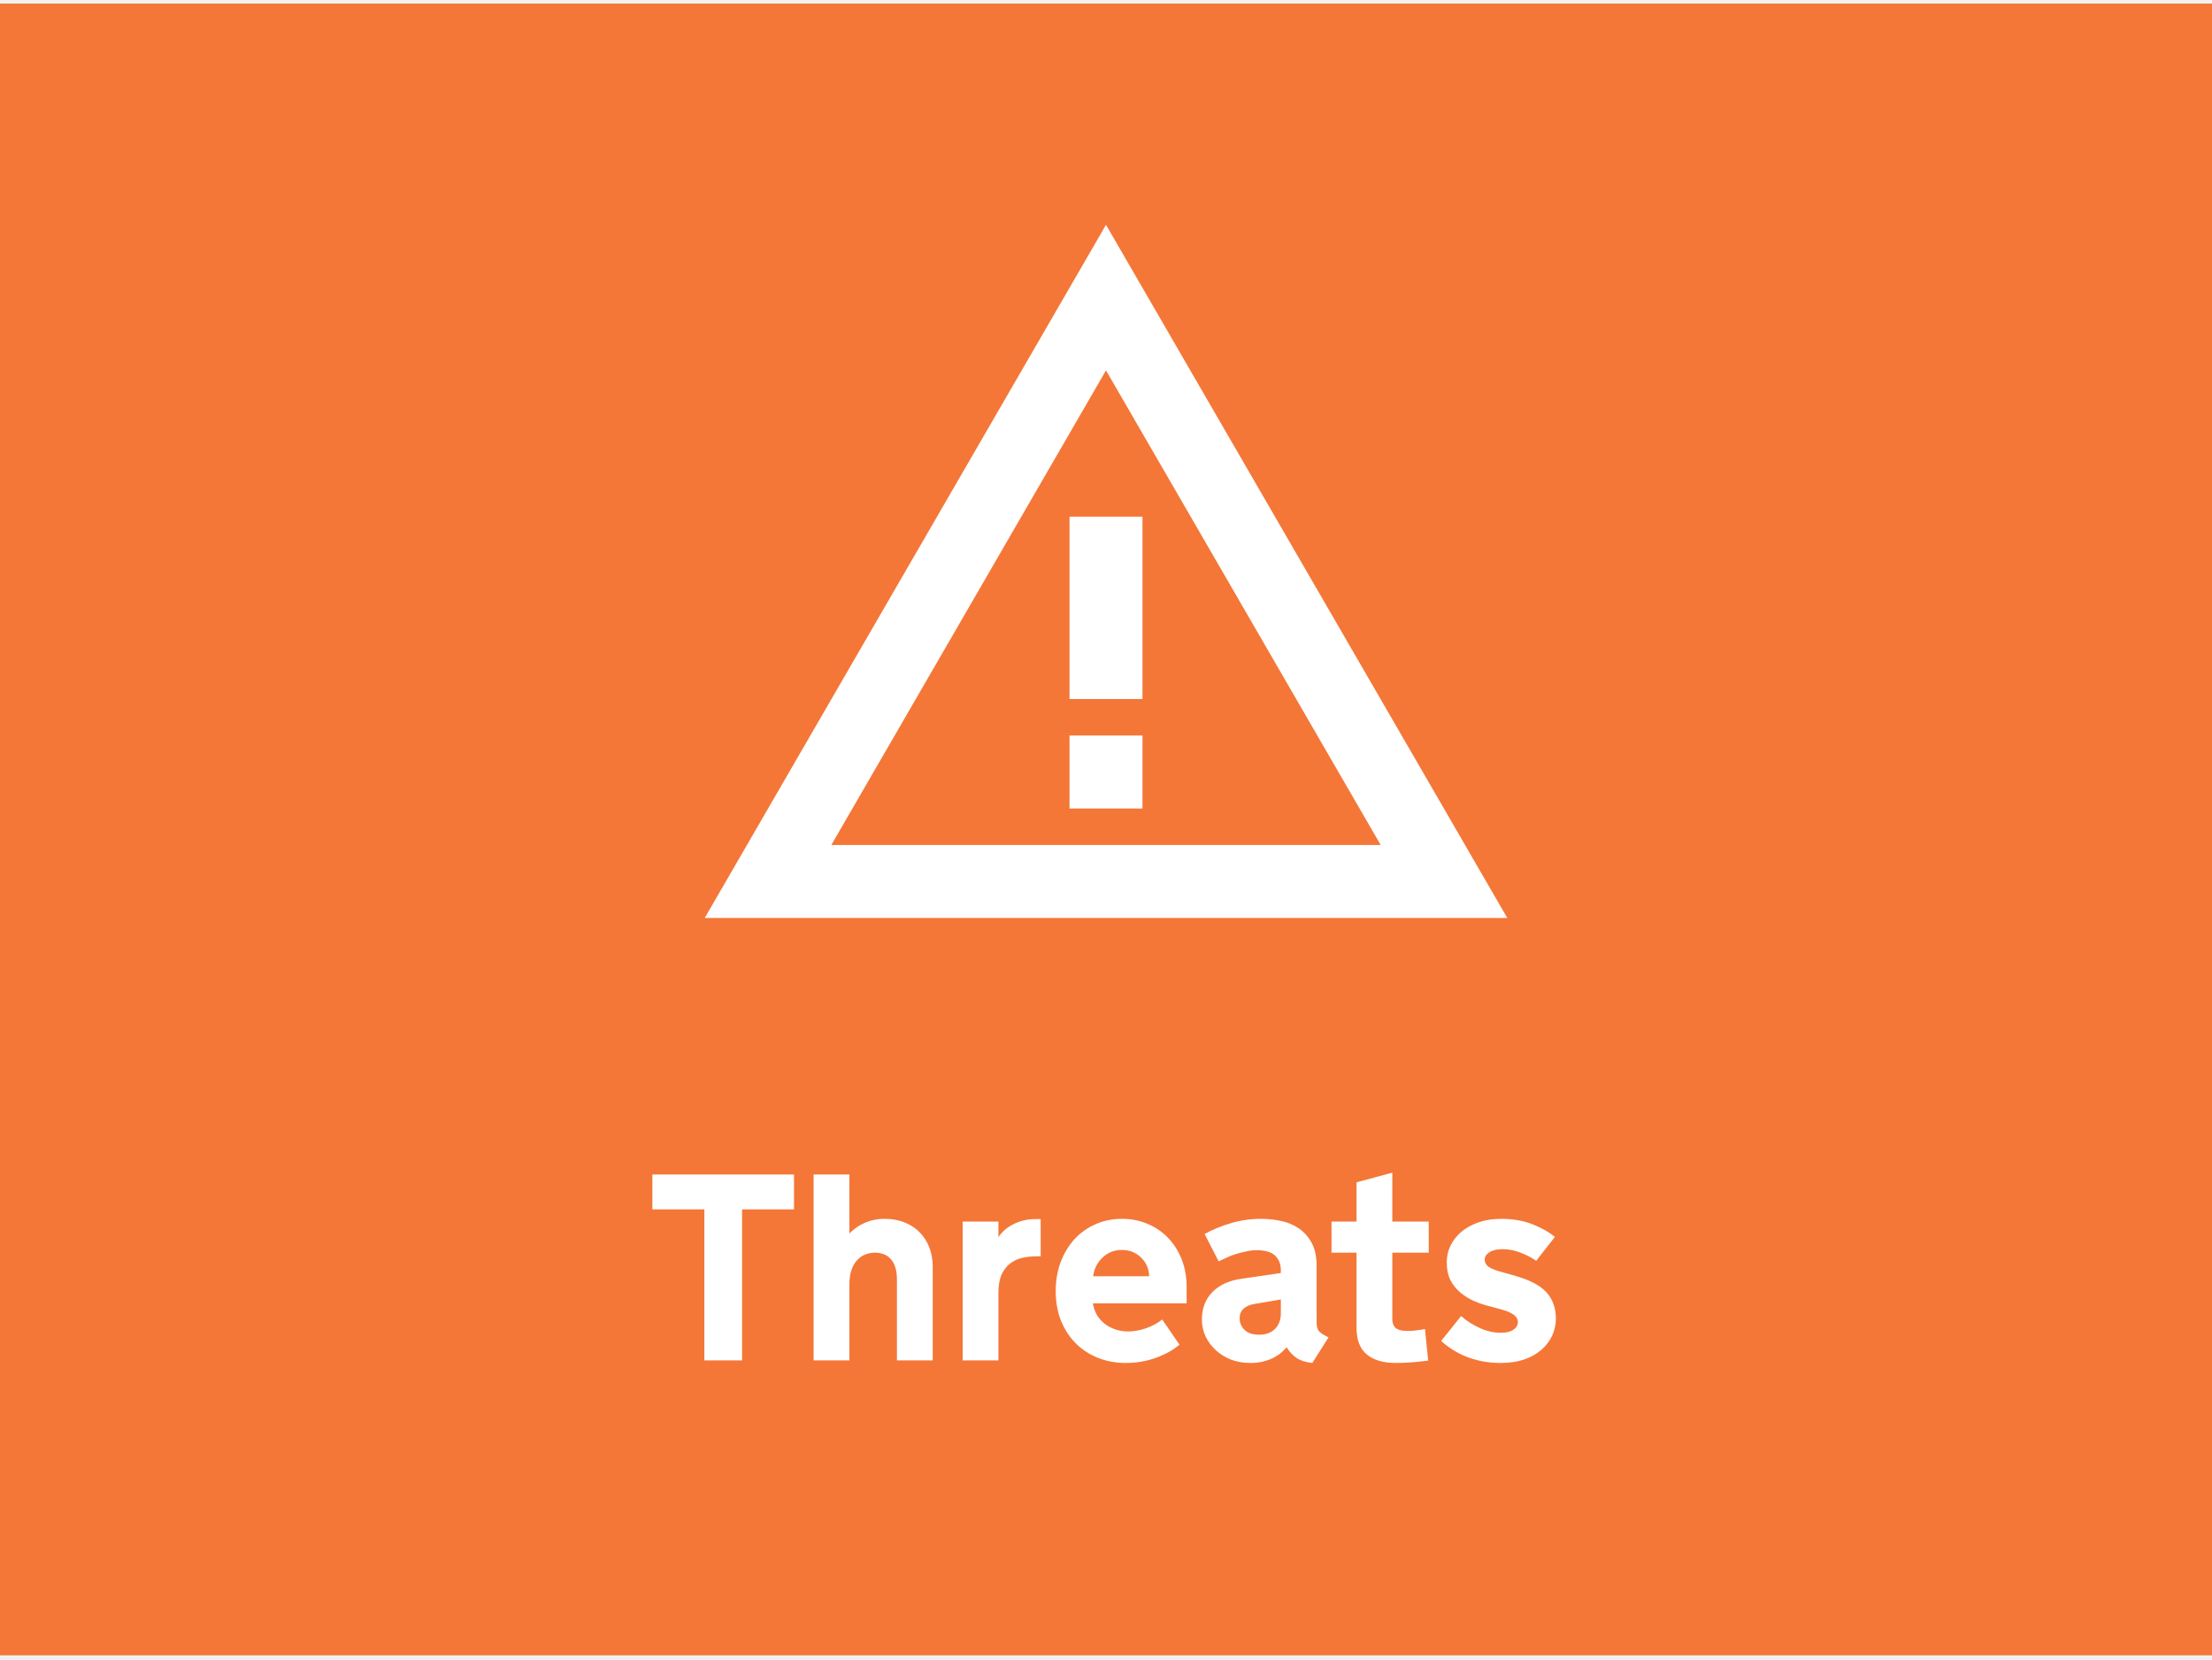
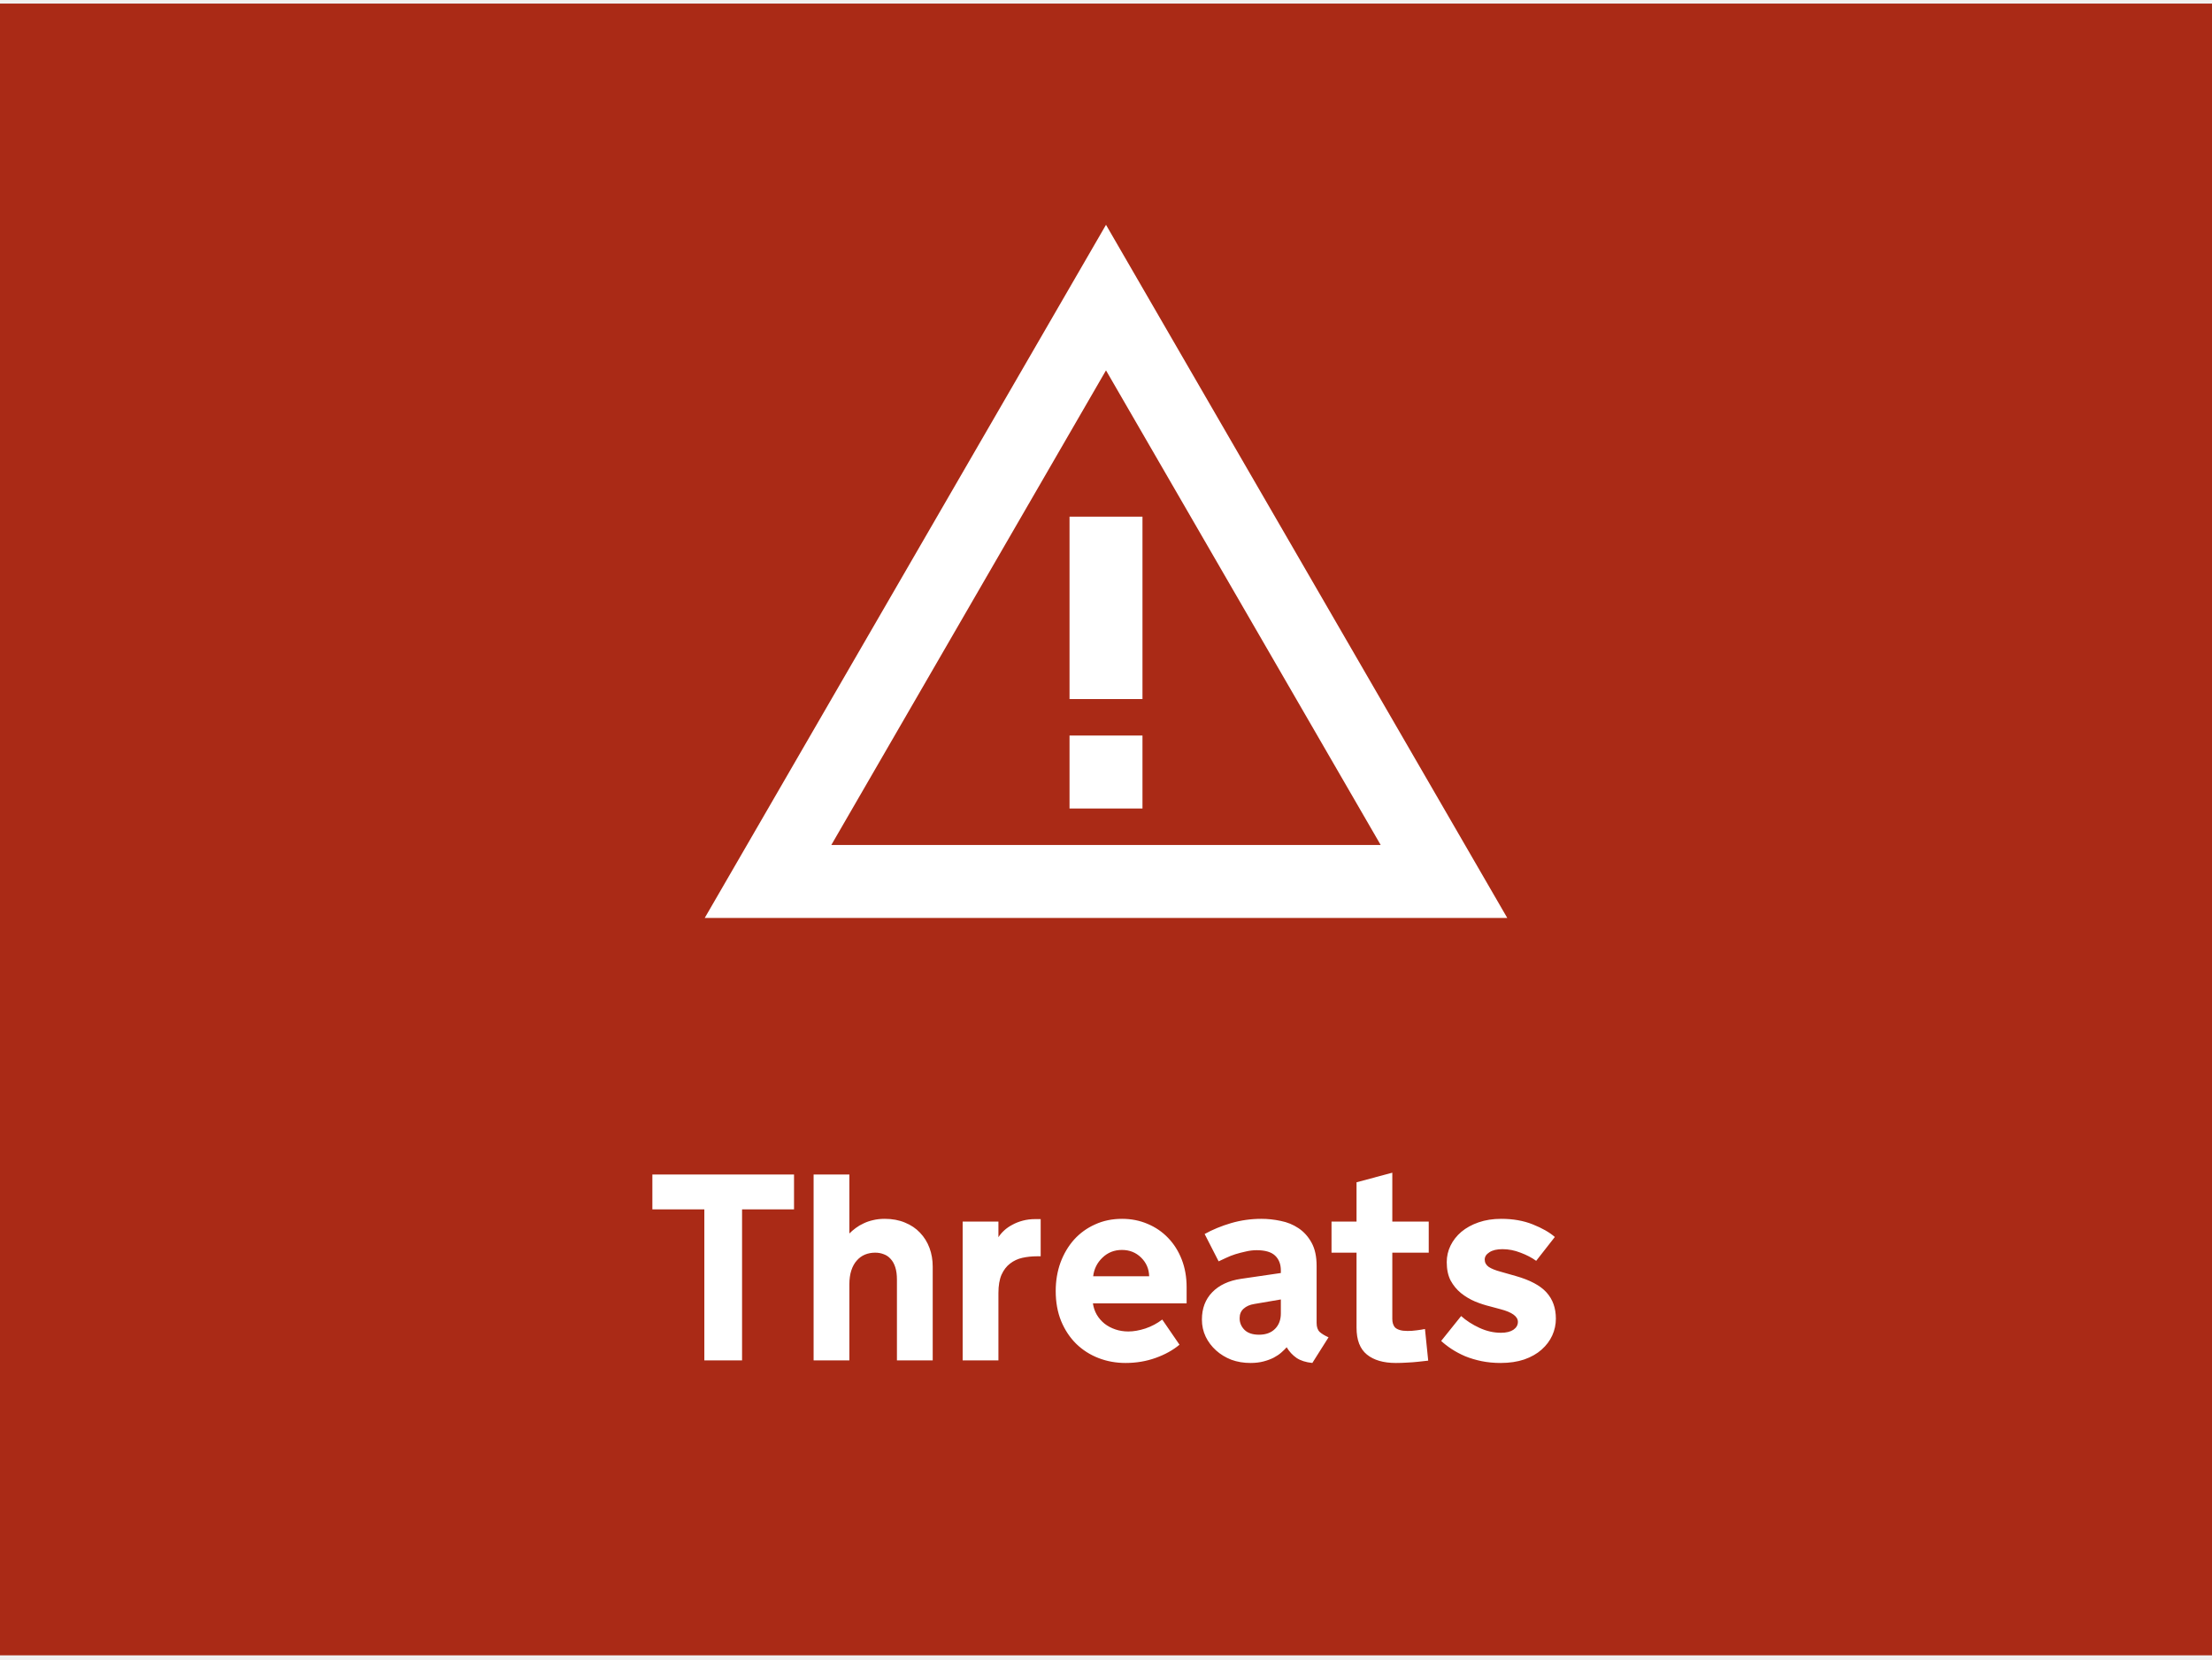
<svg xmlns="http://www.w3.org/2000/svg" width="300" height="225" viewBox="0 0 300 225" fill="none">
-   <rect width="300" height="224" transform="translate(0 0.486694)" fill="#F47738" />
+   <rect width="300" height="224" transform="translate(0 0.486694)" fill="#AA2A16" />
  <path d="M150 50.227L187.254 114.592H112.746L150 50.227ZM150 30.487L95.579 124.487H204.421L150 30.487Z" fill="white" />
  <path d="M154.947 99.75H145.053V109.645H154.947V99.75Z" fill="white" />
  <path d="M154.947 70.066H145.053V94.802H154.947V70.066Z" fill="white" />
  <path d="M88.477 159.28H107.689V164.008H100.641V184.487H95.525V164.008H88.477V159.28ZM110.344 159.28H115.195V167.278C115.453 167.02 115.74 166.774 116.057 166.539C116.385 166.293 116.742 166.082 117.129 165.907C117.516 165.719 117.943 165.573 118.412 165.467C118.893 165.35 119.42 165.291 119.994 165.291C121.014 165.291 121.928 165.461 122.736 165.801C123.545 166.129 124.225 166.586 124.775 167.172C125.338 167.758 125.766 168.444 126.059 169.229C126.352 170.014 126.498 170.864 126.498 171.778V184.487H121.646V173.536C121.646 172.868 121.57 172.305 121.418 171.848C121.266 171.379 121.055 171.004 120.785 170.723C120.527 170.43 120.217 170.219 119.854 170.09C119.502 169.95 119.115 169.879 118.693 169.879C118.201 169.879 117.738 169.967 117.305 170.143C116.883 170.319 116.514 170.588 116.197 170.952C115.881 171.303 115.635 171.748 115.459 172.287C115.283 172.827 115.195 173.459 115.195 174.186V184.487H110.344V159.28ZM141.141 170.371H140.631C139.939 170.371 139.277 170.442 138.645 170.582C138.023 170.723 137.473 170.981 136.992 171.356C136.512 171.719 136.125 172.223 135.832 172.868C135.551 173.512 135.41 174.338 135.41 175.346V184.487H130.559V165.661H135.41V167.787C135.609 167.471 135.867 167.166 136.184 166.873C136.5 166.58 136.869 166.323 137.291 166.1C137.713 165.866 138.188 165.678 138.715 165.537C139.242 165.397 139.811 165.327 140.42 165.327H141.141V170.371ZM148.225 176.752C148.307 177.315 148.482 177.83 148.752 178.299C149.033 178.768 149.385 179.172 149.807 179.512C150.229 179.84 150.715 180.098 151.266 180.286C151.816 180.473 152.402 180.567 153.023 180.567C153.738 180.567 154.512 180.432 155.344 180.162C156.176 179.881 156.938 179.477 157.629 178.95L159.967 182.36C159.088 183.098 158.01 183.696 156.732 184.153C155.455 184.61 154.096 184.838 152.654 184.838C151.354 184.838 150.129 184.616 148.98 184.17C147.832 183.725 146.824 183.08 145.957 182.237C145.102 181.393 144.422 180.368 143.918 179.161C143.426 177.953 143.18 176.594 143.18 175.082C143.18 173.7 143.396 172.411 143.83 171.215C144.275 170.02 144.891 168.983 145.676 168.104C146.473 167.225 147.422 166.539 148.523 166.047C149.625 165.543 150.844 165.291 152.18 165.291C153.422 165.291 154.576 165.52 155.643 165.977C156.709 166.422 157.635 167.055 158.42 167.875C159.205 168.684 159.82 169.657 160.266 170.793C160.711 171.93 160.934 173.184 160.934 174.555V176.752H148.225ZM152.162 169.51C151.119 169.51 150.234 169.862 149.508 170.565C148.793 171.256 148.377 172.094 148.26 173.078H155.854C155.83 172.082 155.467 171.239 154.764 170.547C154.061 169.856 153.193 169.51 152.162 169.51ZM170.109 176.84C169.512 176.934 169.031 177.145 168.668 177.473C168.305 177.789 168.123 178.223 168.123 178.774C168.123 179.383 168.346 179.911 168.791 180.356C169.236 180.789 169.893 181.006 170.76 181.006C171.674 181.006 172.395 180.743 172.922 180.215C173.449 179.688 173.713 178.991 173.713 178.123V176.225L170.109 176.84ZM174.504 182.711C174.305 182.934 174.059 183.174 173.766 183.432C173.484 183.678 173.145 183.907 172.746 184.118C172.359 184.317 171.902 184.487 171.375 184.627C170.848 184.768 170.256 184.838 169.6 184.838C168.662 184.838 167.795 184.692 166.998 184.399C166.213 184.094 165.521 183.672 164.924 183.133C164.326 182.594 163.857 181.973 163.518 181.27C163.178 180.555 163.008 179.782 163.008 178.95C163.008 177.438 163.477 176.202 164.414 175.241C165.352 174.28 166.646 173.676 168.299 173.43L173.713 172.639V172.287C173.713 171.444 173.455 170.776 172.939 170.284C172.424 169.791 171.586 169.545 170.426 169.545C169.945 169.545 169.459 169.604 168.967 169.721C168.475 169.827 168 169.95 167.543 170.09C167.098 170.231 166.682 170.395 166.295 170.582C165.908 170.758 165.568 170.916 165.275 171.057L163.377 167.348C164.455 166.75 165.65 166.258 166.963 165.871C168.287 165.485 169.658 165.291 171.076 165.291C171.943 165.291 172.816 165.385 173.695 165.573C174.586 165.748 175.389 166.077 176.104 166.557C176.83 167.037 177.422 167.694 177.879 168.526C178.336 169.346 178.564 170.395 178.564 171.672V179.407C178.564 179.957 178.705 180.368 178.986 180.637C179.279 180.895 179.678 181.135 180.182 181.358L177.984 184.838C177.094 184.745 176.379 184.516 175.84 184.153C175.301 183.778 174.855 183.297 174.504 182.711ZM188.83 178.879C188.83 179.102 188.859 179.313 188.918 179.512C188.977 179.711 189.076 179.887 189.217 180.039C189.369 180.18 189.58 180.291 189.85 180.373C190.119 180.455 190.465 180.496 190.887 180.496C191.062 180.496 191.262 180.491 191.484 180.479C191.707 180.455 191.93 180.432 192.152 180.409C192.375 180.385 192.58 180.356 192.768 180.321C192.967 180.286 193.131 180.256 193.26 180.233L193.699 184.522C193.242 184.58 192.768 184.633 192.275 184.68C191.854 184.727 191.385 184.762 190.869 184.786C190.354 184.821 189.832 184.838 189.305 184.838C187.629 184.838 186.322 184.457 185.385 183.696C184.447 182.934 183.979 181.721 183.979 180.057V169.879H180.586V165.661H183.979V160.334L188.83 159.034V165.661H193.77V169.879H188.83V178.879ZM198.164 178.475C198.855 179.096 199.682 179.629 200.643 180.075C201.604 180.52 202.576 180.743 203.561 180.743C204.275 180.743 204.838 180.608 205.248 180.338C205.658 180.057 205.863 179.7 205.863 179.266C205.863 178.528 205.072 177.953 203.49 177.543L202.119 177.174C201.439 177.01 200.754 176.787 200.062 176.506C199.371 176.213 198.732 175.832 198.146 175.364C197.572 174.895 197.104 174.327 196.74 173.659C196.389 172.979 196.213 172.147 196.213 171.162C196.213 170.377 196.383 169.633 196.723 168.93C197.074 168.215 197.566 167.588 198.199 167.049C198.844 166.51 199.623 166.082 200.537 165.766C201.451 165.45 202.471 165.291 203.596 165.291C205.201 165.291 206.631 165.543 207.885 166.047C209.15 166.551 210.146 167.12 210.873 167.752L208.342 170.987C207.744 170.553 207.035 170.184 206.215 169.879C205.406 169.563 204.592 169.405 203.771 169.405C203.01 169.405 202.418 169.545 201.996 169.827C201.574 170.096 201.363 170.424 201.363 170.811C201.363 171.221 201.545 171.555 201.908 171.813C202.283 172.059 202.822 172.276 203.525 172.463L205.564 173.043C207.51 173.594 208.904 174.338 209.748 175.276C210.592 176.213 211.014 177.397 211.014 178.827C211.014 179.623 210.85 180.385 210.521 181.112C210.193 181.827 209.713 182.465 209.08 183.028C208.447 183.59 207.662 184.036 206.725 184.364C205.787 184.68 204.721 184.838 203.525 184.838C202.611 184.838 201.75 184.756 200.941 184.592C200.145 184.428 199.4 184.205 198.709 183.924C198.029 183.631 197.414 183.303 196.863 182.94C196.312 182.577 195.844 182.213 195.457 181.85L198.164 178.475Z" fill="white" />
</svg>
